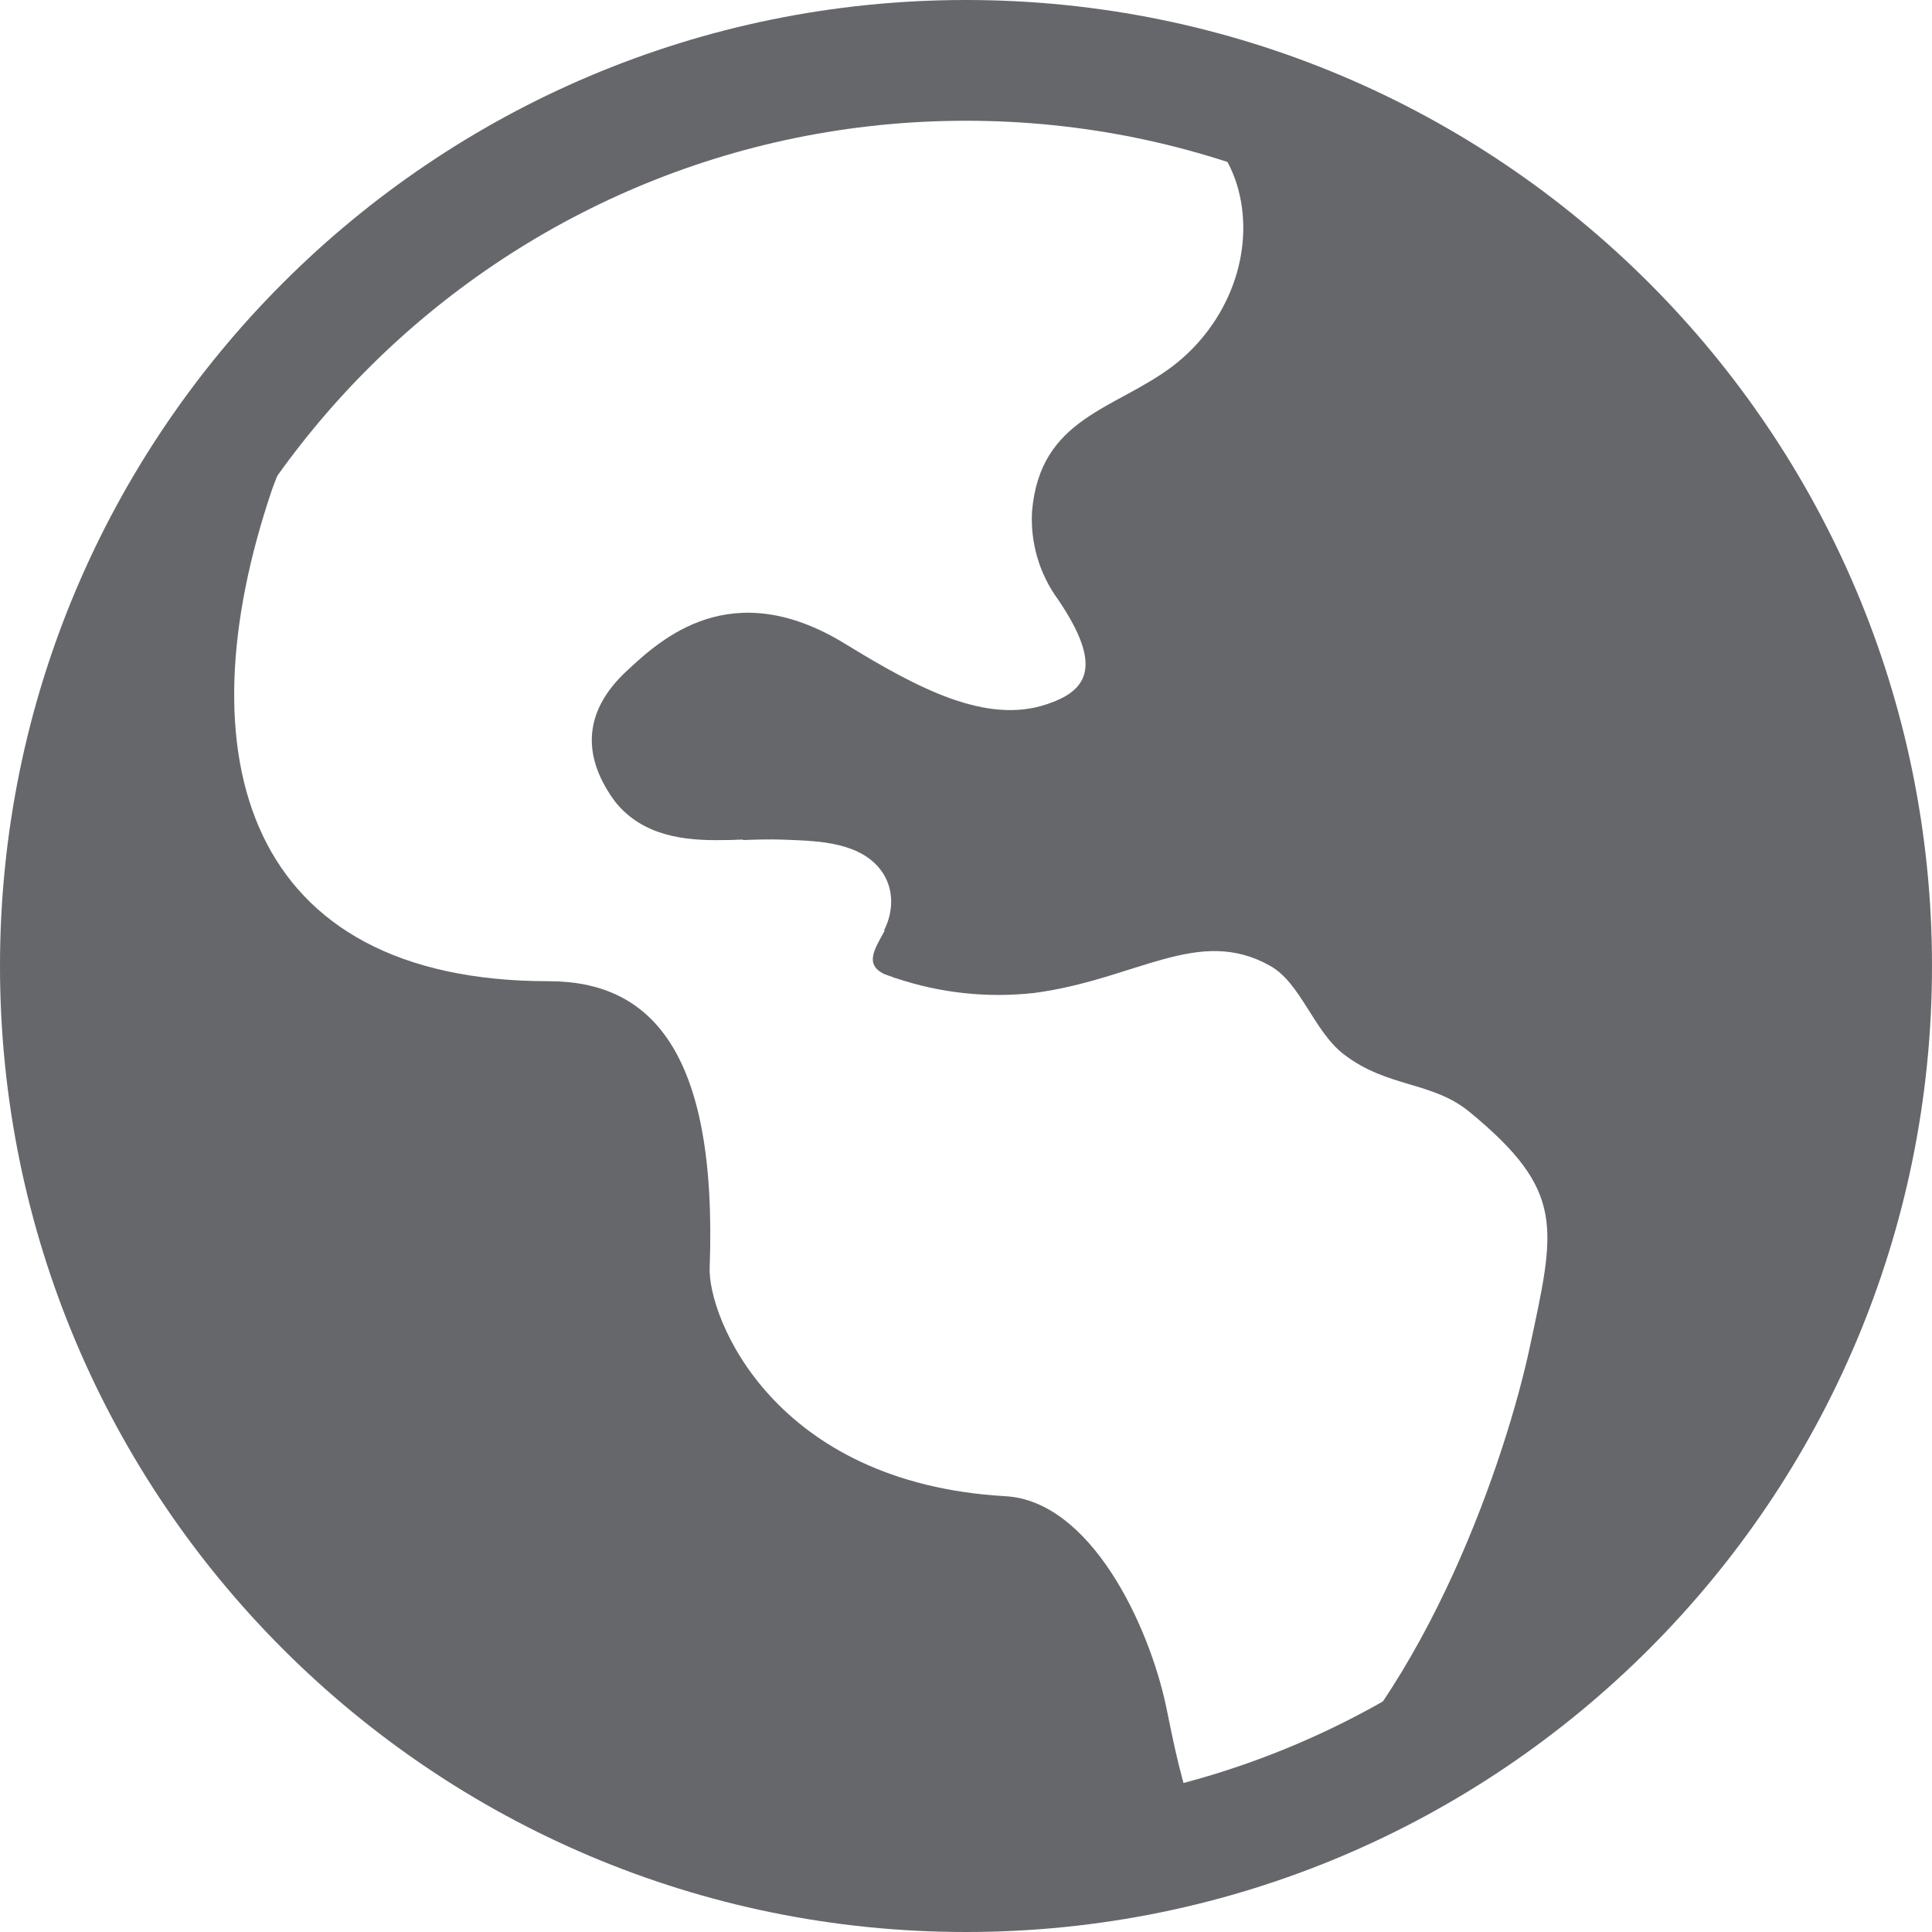
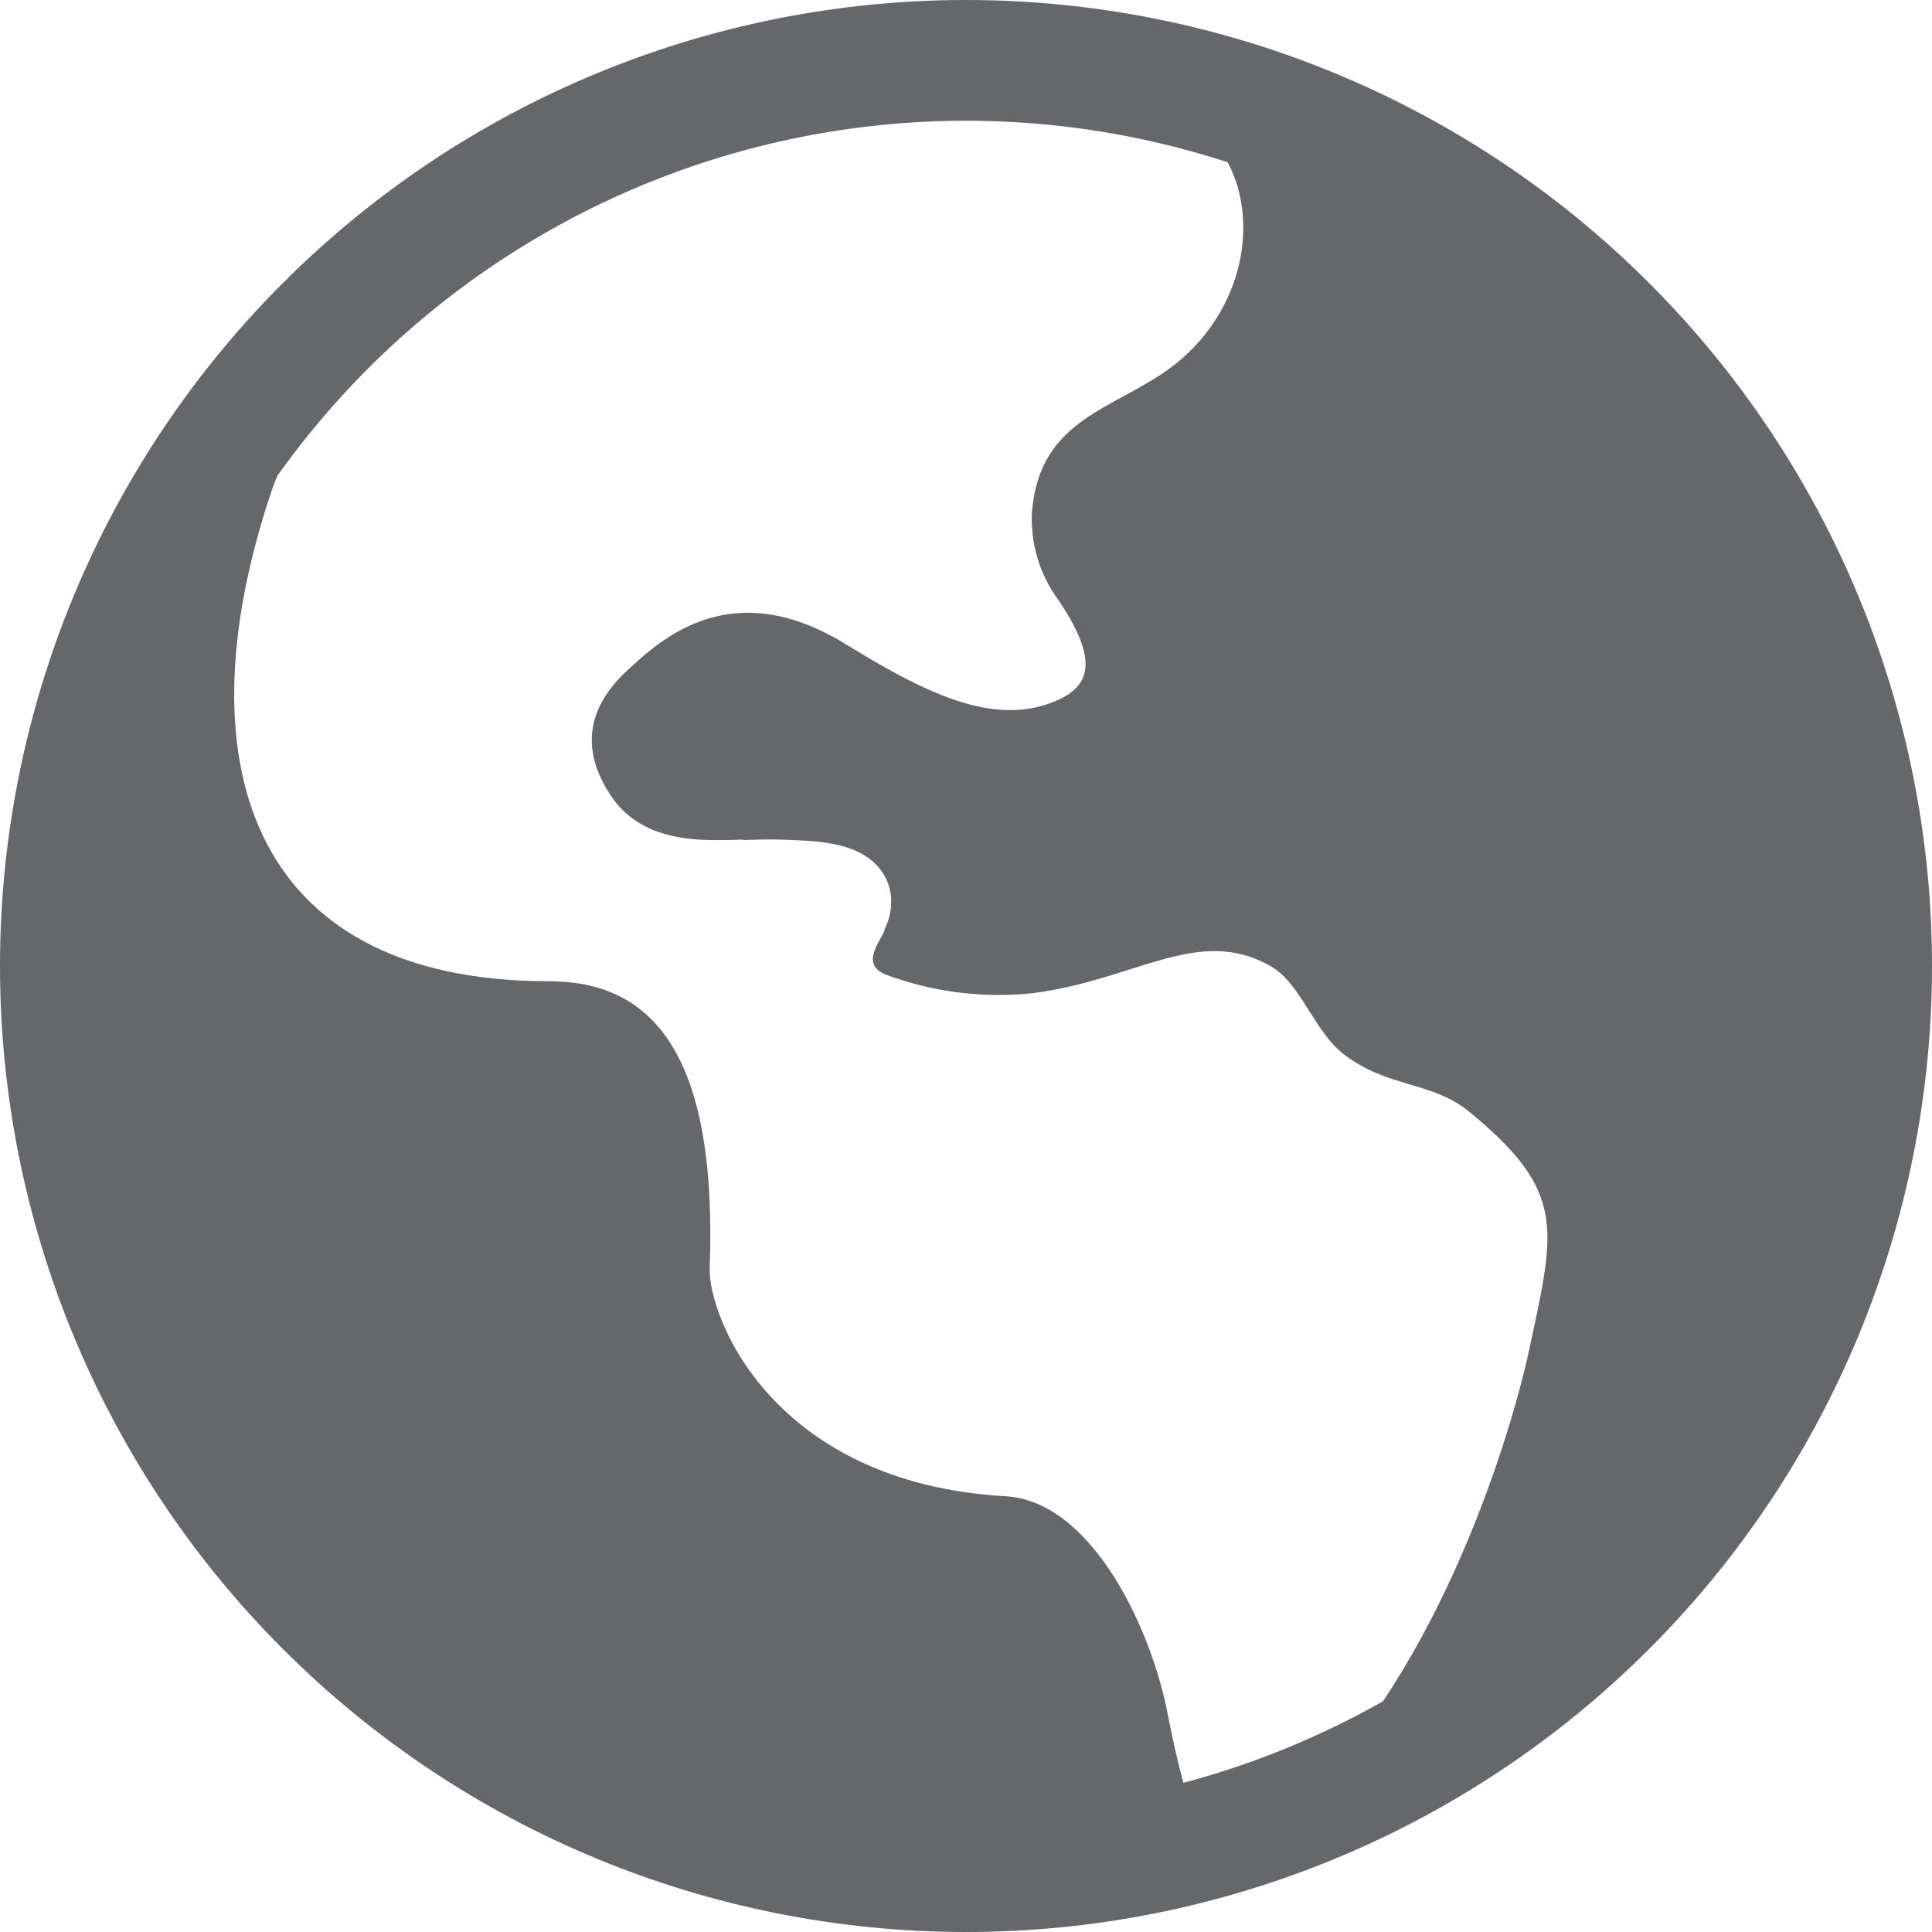
- <svg xmlns="http://www.w3.org/2000/svg" viewBox="0 0 16 16" class="a8c37x1j ms05siws hwsy1cff b7h9ocf4 em6zcovv cyypbtt7 fwizqjfa" title="Compartilhado com Público" width="24" height="24">
-   <g fill-rule="evenodd" transform="translate(-448 -544)" fill="#65676B">
-     <g fill="#65676B">
-       <path d="M109.5 408.5c0 3.23-2.04 5.983-4.903 7.036l.07-.036c1.167-1 1.814-2.967 2-3.834.214-1 .303-1.3-.5-1.96-.31-.253-.677-.196-1.04-.476-.246-.19-.356-.59-.606-.73-.594-.337-1.107.11-1.954.223a2.666 2.666 0 0 1-1.15-.123c-.007 0-.007 0-.013-.004l-.083-.03c-.164-.082-.077-.206.006-.36h-.006c.086-.17.086-.376-.05-.529-.19-.214-.54-.214-.804-.224-.106-.003-.21 0-.313.004l-.003-.004c-.04 0-.084.004-.124.004h-.037c-.323.007-.666-.034-.893-.314-.263-.353-.29-.733.097-1.09.28-.26.863-.8 1.807-.22.603.37 1.166.667 1.666.5.33-.11.48-.303.094-.87a1.128 1.128 0 0 1-.214-.73c.067-.776.687-.84 1.164-1.2.466-.356.68-.943.546-1.457-.106-.413-.51-.873-1.28-1.01a7.49 7.49 0 0 1 6.524 7.434" transform="translate(354 143.5)" fill="#65676B" />
-       <path d="M104.107 415.696A7.498 7.498 0 0 1 94.5 408.5a7.48 7.48 0 0 1 3.407-6.283 5.474 5.474 0 0 0-1.653 2.334c-.753 2.217-.217 4.075 2.29 4.075.833 0 1.4.561 1.333 2.375-.013.403.52 1.78 2.45 1.89.7.04 1.184 1.053 1.33 1.74.06.29.127.65.257.97a.174.174 0 0 0 .193.096" transform="translate(354 143.5)" fill="#65676B" />
-       <path fill-rule="nonzero" d="M110 408.5a8 8 0 1 1-16 0 8 8 0 0 1 16 0zm-1 0a7 7 0 1 0-14 0 7 7 0 0 0 14 0z" transform="translate(354 143.5)" fill="#65676B" />
-     </g>
-   </g>
+ <svg xmlns="http://www.w3.org/2000/svg" width="24" height="24" viewBox="0 0 24 24" fill="none">
+   <path fill-rule="evenodd" clip-rule="evenodd" d="M23.25 12C23.25 16.845 20.19 20.975 15.896 22.554L16 22.5C17.751 21 18.721 18.049 19 16.749C19.322 15.249 19.455 14.799 18.25 13.809C17.785 13.43 17.235 13.515 16.691 13.095C16.322 12.81 16.157 12.21 15.781 12C14.89 11.495 14.121 12.165 12.851 12.335C12.269 12.4 11.68 12.337 11.126 12.15C11.115 12.15 11.115 12.15 11.106 12.144L10.982 12.099C10.736 11.976 10.866 11.79 10.991 11.559H10.982C11.111 11.304 11.111 10.995 10.906 10.765C10.621 10.444 10.097 10.445 9.701 10.43C9.542 10.425 9.386 10.43 9.231 10.435L9.226 10.43C9.166 10.43 9.101 10.435 9.04 10.435H8.985C8.501 10.446 7.986 10.385 7.646 9.965C7.251 9.435 7.21 8.865 7.791 8.33C8.211 7.94 9.085 7.13 10.502 8C11.406 8.555 12.251 9 13.001 8.75C13.495 8.585 13.72 8.295 13.142 7.445C12.911 7.128 12.797 6.741 12.82 6.35C12.921 5.186 13.851 5.09 14.566 4.55C15.265 4.016 15.586 3.135 15.386 2.364C15.226 1.745 14.62 1.055 13.466 0.849C16.173 1.201 18.66 2.527 20.461 4.58C22.262 6.632 23.254 9.27 23.252 12" fill="#65676B" />
+   <path fill-rule="evenodd" clip-rule="evenodd" d="M15.161 22.794C13.484 23.286 11.715 23.38 9.996 23.069C8.276 22.758 6.653 22.05 5.254 21.003C3.856 19.955 2.721 18.596 1.939 17.034C1.157 15.471 0.75 13.747 0.75 12C0.748 10.127 1.214 8.284 2.107 6.638C2.999 4.992 4.29 3.595 5.861 2.576C4.738 3.502 3.883 4.71 3.381 6.077C2.252 9.402 3.056 12.189 6.816 12.189C8.066 12.189 8.916 13.031 8.816 15.752C8.796 16.356 9.596 18.422 12.491 18.587C13.54 18.646 14.267 20.166 14.486 21.197C14.575 21.632 14.676 22.172 14.871 22.652C14.896 22.705 14.938 22.748 14.991 22.774C15.043 22.8 15.103 22.808 15.161 22.796" fill="#65676B" />
+   <path d="M24 12C24 15.183 22.736 18.235 20.485 20.485C18.235 22.736 15.183 24 12 24C8.817 24 5.765 22.736 3.515 20.485C1.264 18.235 0 15.183 0 12C0 8.817 1.264 5.765 3.515 3.515C5.765 1.264 8.817 0 12 0C15.183 0 18.235 1.264 20.485 3.515C22.736 5.765 24 8.817 24 12ZM22.5 12C22.5 9.215 21.394 6.545 19.425 4.575C17.456 2.606 14.785 1.5 12 1.5C9.215 1.5 6.545 2.606 4.575 4.575C2.606 6.545 1.5 9.215 1.5 12C1.5 14.785 2.606 17.456 4.575 19.425C6.545 21.394 9.215 22.5 12 22.5C14.785 22.5 17.456 21.394 19.425 19.425C21.394 17.456 22.5 14.785 22.5 12V12Z" fill="#65676B" />
</svg>
